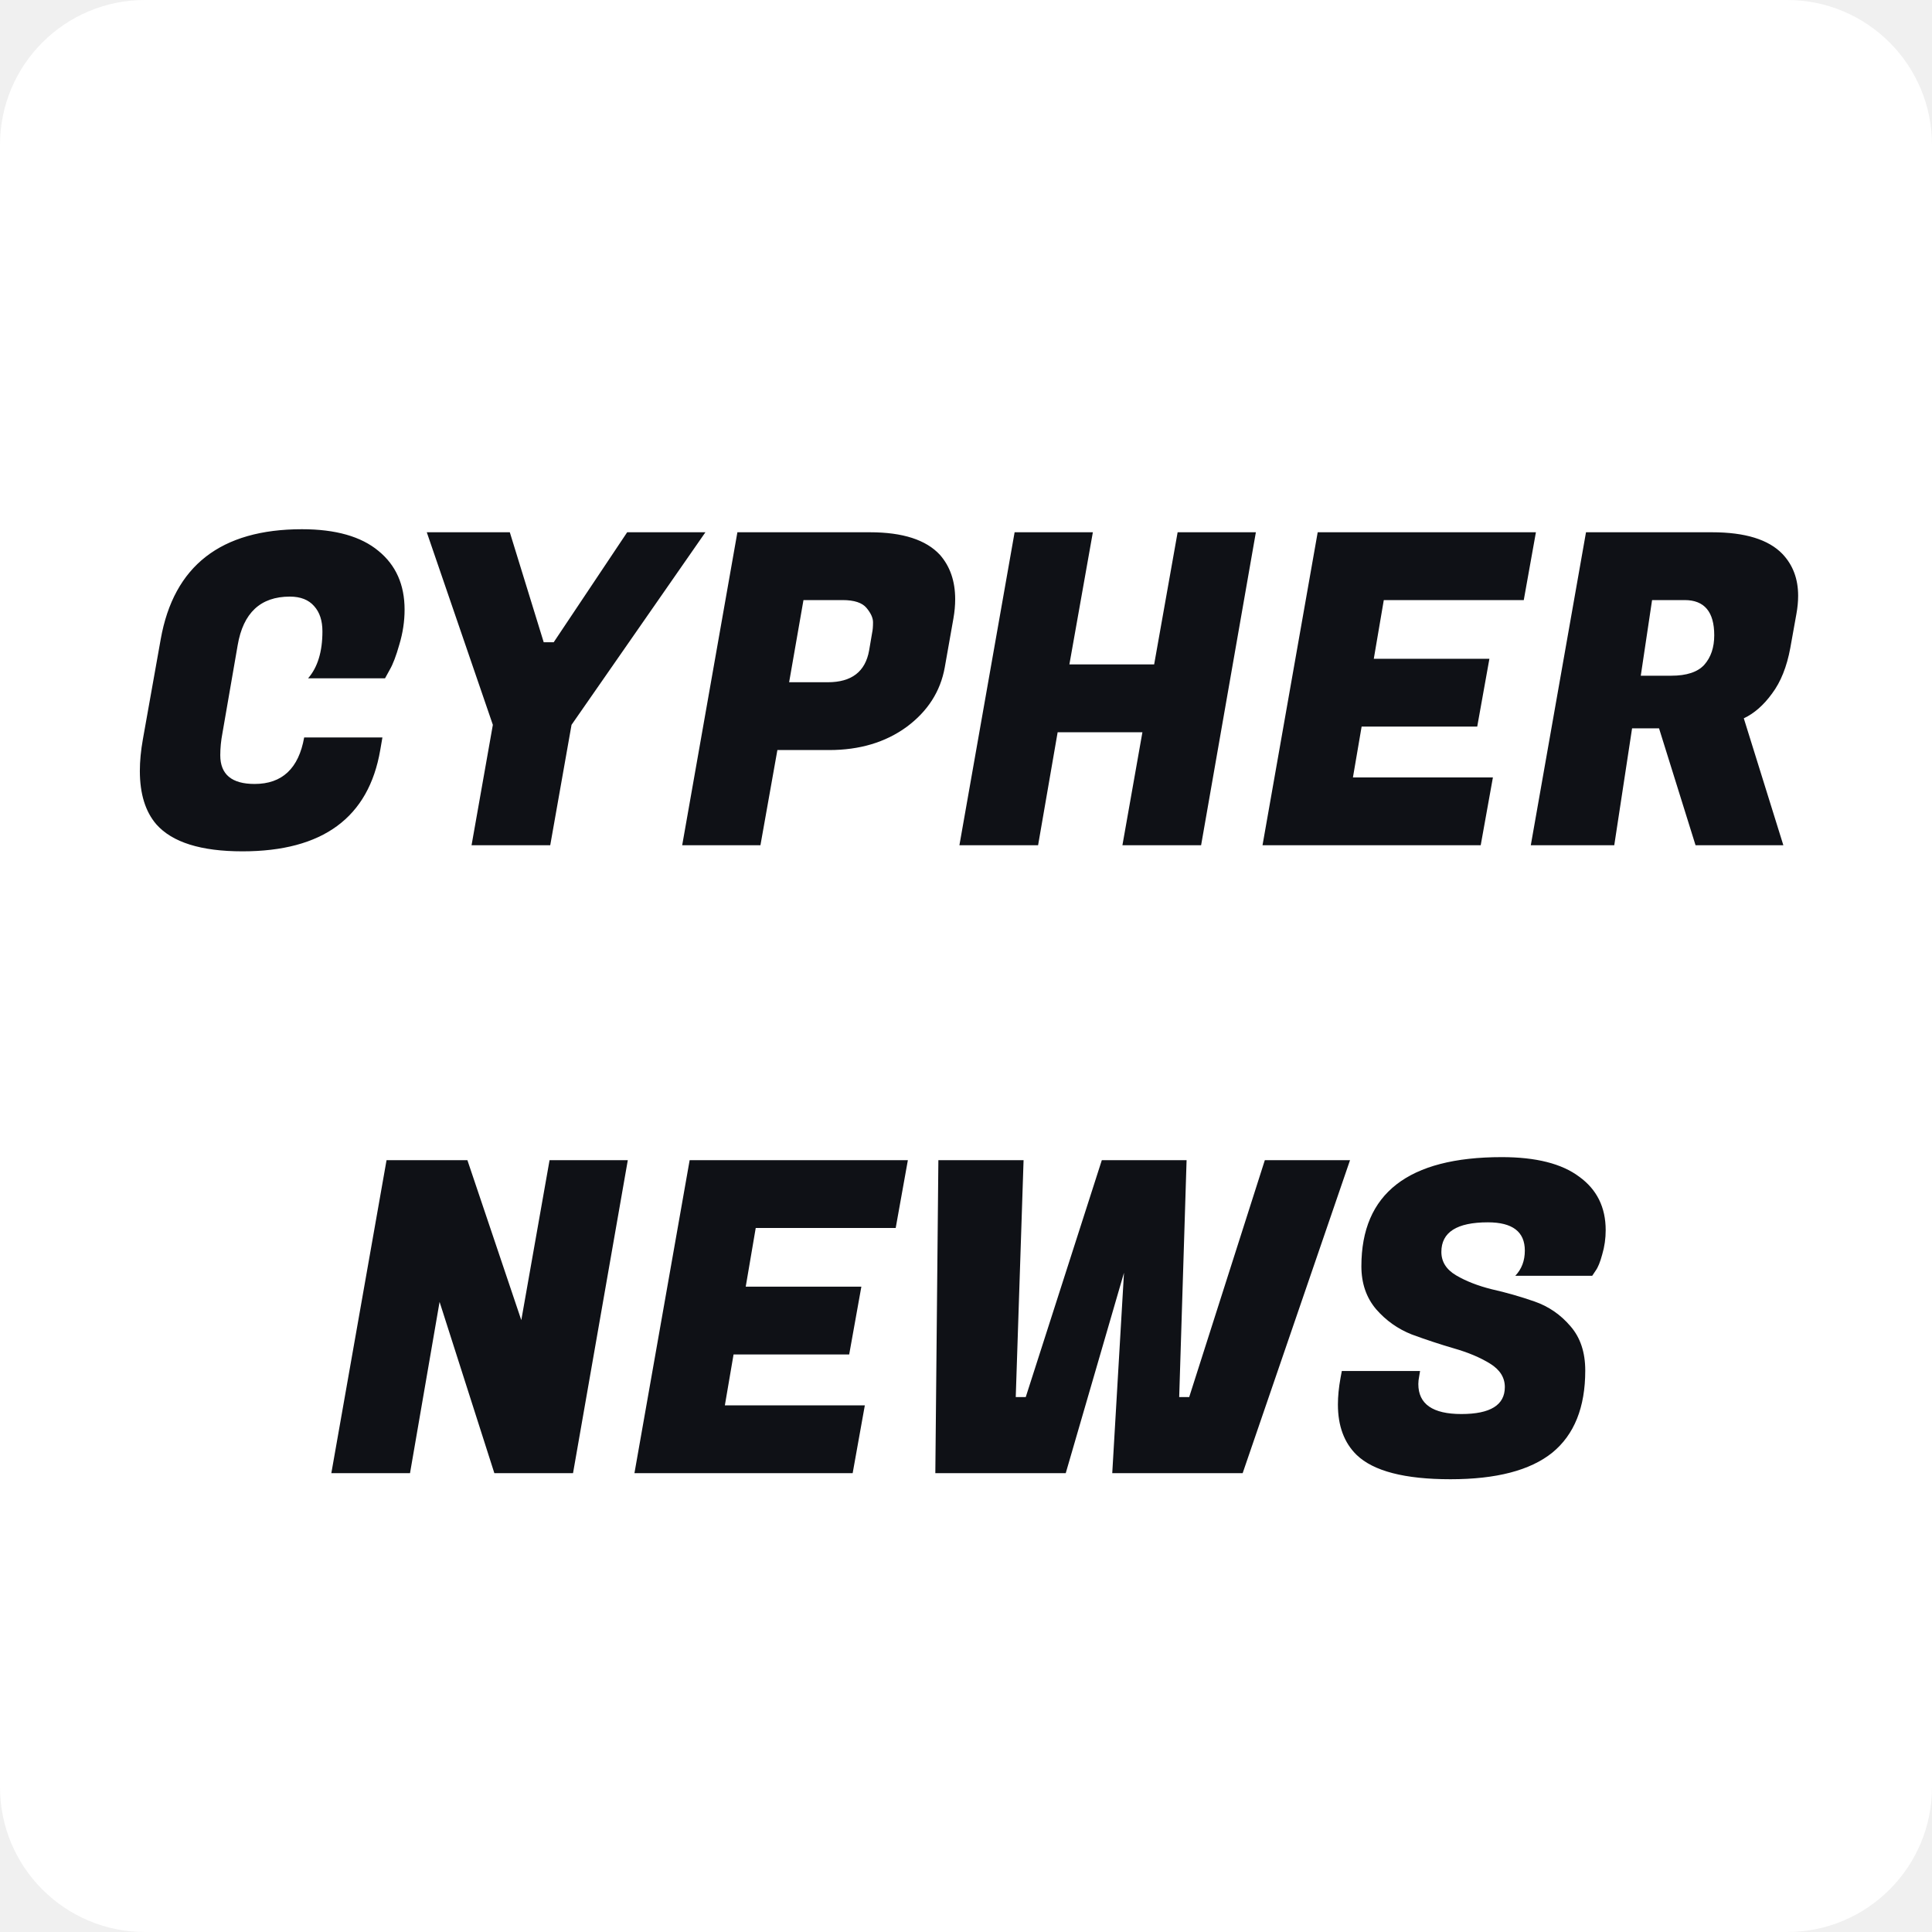
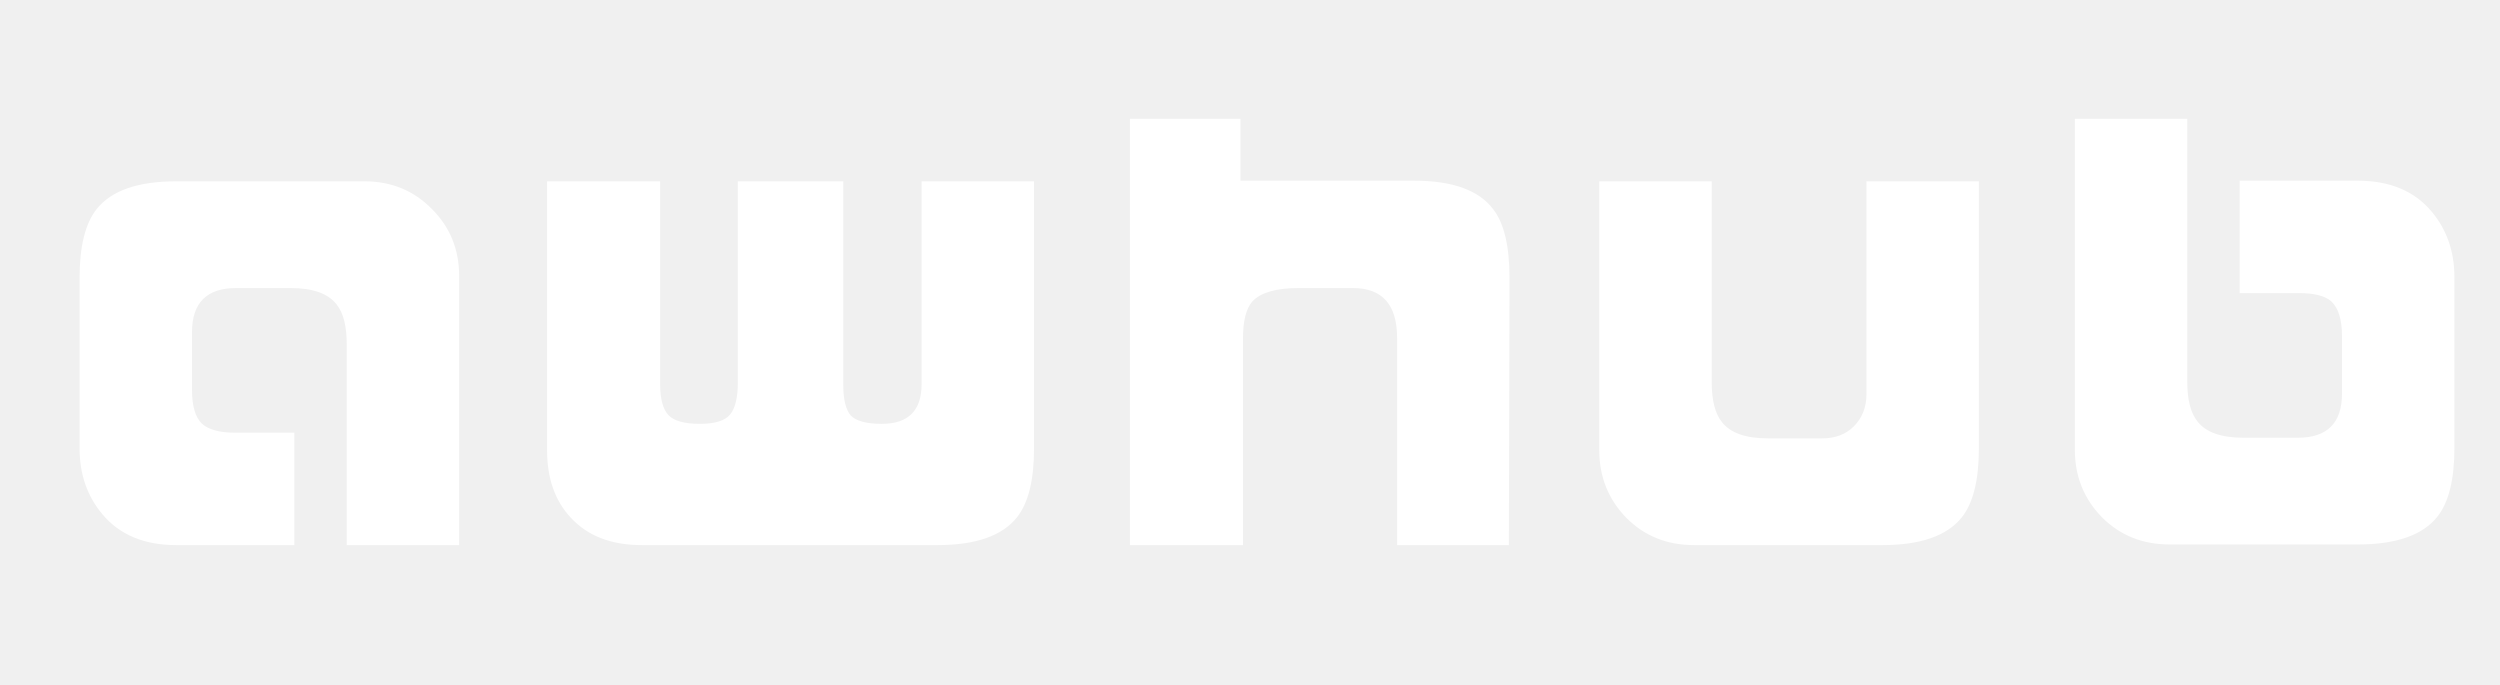
- <svg xmlns="http://www.w3.org/2000/svg" width="80" height="80" viewBox="0 0 80 80" fill="none">
-   <rect width="80" height="80" rx="6" fill="white" />
-   <path d="M10.039 35.252C8.323 35.252 7.135 34.88 6.475 34.136C6.019 33.608 5.791 32.87 5.791 31.922C5.791 31.514 5.833 31.076 5.917 30.608L6.655 26.468C7.195 23.432 9.145 21.914 12.505 21.914C13.897 21.914 14.953 22.214 15.673 22.814C16.393 23.402 16.753 24.212 16.753 25.244C16.753 25.724 16.681 26.204 16.537 26.684C16.405 27.152 16.273 27.5 16.141 27.728L15.943 28.088H12.757C13.153 27.632 13.351 26.984 13.351 26.144C13.351 25.7 13.237 25.352 13.009 25.1C12.781 24.836 12.445 24.704 12.001 24.704C10.789 24.704 10.069 25.376 9.841 26.72L9.211 30.356C9.151 30.668 9.121 30.974 9.121 31.274C9.121 32.066 9.595 32.462 10.543 32.462C11.683 32.462 12.367 31.82 12.595 30.536H15.835L15.745 31.058C15.265 33.854 13.363 35.252 10.039 35.252ZM22.928 26.594L25.97 22.04H29.21L23.666 30.014L22.784 35H19.526L20.408 30.014L17.672 22.04H21.11L22.514 26.594H22.928ZM34.332 31.058H32.19L31.488 35H28.248L30.534 22.04H36.024C37.38 22.04 38.346 22.352 38.922 22.976C39.342 23.456 39.552 24.068 39.552 24.812C39.552 25.064 39.528 25.328 39.48 25.604L39.12 27.638C38.94 28.634 38.412 29.456 37.536 30.104C36.66 30.74 35.592 31.058 34.332 31.058ZM34.89 24.848H33.27L32.676 28.25H34.278C35.262 28.25 35.832 27.812 35.988 26.936L36.114 26.198C36.138 26.09 36.15 25.946 36.15 25.766C36.15 25.586 36.06 25.388 35.88 25.172C35.7 24.956 35.37 24.848 34.89 24.848ZM52.003 22.04L49.735 35H46.477L47.305 30.32H43.795L42.985 35H39.727L42.013 22.04H45.253L44.281 27.512H47.791L48.763 22.04H52.003ZM61.313 35H52.278L54.563 22.04H63.599L63.096 24.848H57.3L56.886 27.278H61.673L61.169 30.086H56.382L56.022 32.192H61.818L61.313 35ZM70.893 22.04C72.261 22.04 73.233 22.34 73.809 22.94C74.241 23.396 74.457 23.972 74.457 24.668C74.457 24.908 74.433 25.16 74.385 25.424L74.133 26.828C73.989 27.608 73.737 28.238 73.377 28.718C73.029 29.198 72.639 29.54 72.207 29.744L73.845 35H70.209L68.697 30.158H67.581L66.843 35H63.387L65.673 22.04H70.893ZM69.759 24.848H68.409L67.941 27.98H69.201C69.837 27.98 70.293 27.83 70.569 27.53C70.845 27.218 70.983 26.81 70.983 26.306C70.983 25.334 70.575 24.848 69.759 24.848ZM25.996 48.04L23.728 61H20.47L18.202 53.908L16.978 61H13.72L16.006 48.04H19.354L21.586 54.664L22.756 48.04H25.996ZM35.307 61H26.271L28.557 48.04H37.593L37.089 50.848H31.293L30.879 53.278H35.667L35.163 56.086H30.375L30.015 58.192H35.811L35.307 61ZM49.134 48.04L48.828 57.85H49.242L52.374 48.04H55.902L51.456 61H46.056L46.542 52.702L44.13 61H38.73L38.856 48.04H42.384L42.06 57.85H42.474L45.624 48.04H49.134ZM58.73 57.31C58.73 58.138 59.324 58.552 60.512 58.552C61.712 58.552 62.312 58.18 62.312 57.436C62.312 57.04 62.108 56.716 61.7 56.464C61.292 56.212 60.794 56.002 60.206 55.834C59.63 55.666 59.048 55.474 58.46 55.258C57.884 55.03 57.392 54.682 56.984 54.214C56.576 53.734 56.372 53.14 56.372 52.432C56.372 49.42 58.31 47.914 62.186 47.914C63.602 47.914 64.67 48.184 65.39 48.724C66.122 49.252 66.488 49.99 66.488 50.938C66.488 51.286 66.44 51.622 66.344 51.946C66.26 52.258 66.17 52.48 66.074 52.612L65.93 52.828H62.744C63.008 52.552 63.14 52.204 63.14 51.784C63.14 51.004 62.63 50.614 61.61 50.614C60.326 50.614 59.684 51.022 59.684 51.838C59.684 52.246 59.888 52.57 60.296 52.81C60.704 53.05 61.196 53.242 61.772 53.386C62.36 53.518 62.948 53.686 63.536 53.89C64.124 54.094 64.622 54.436 65.03 54.916C65.438 55.384 65.642 55.996 65.642 56.752C65.642 58.276 65.186 59.41 64.274 60.154C63.362 60.886 61.958 61.252 60.062 61.252C58.166 61.252 56.87 60.916 56.174 60.244C55.658 59.74 55.4 59.044 55.4 58.156C55.4 57.82 55.436 57.454 55.508 57.058L55.562 56.77H58.802L58.766 56.986C58.742 57.106 58.73 57.214 58.73 57.31Z" fill="#0F1116" />
+ <svg xmlns="http://www.w3.org/2000/svg" width="95" height="26" viewBox="0 0 95 26" fill="none">
+   <g clip-path="url(#clip0_62_5)">
+     <path d="M17.448 20.714H13.176V13.082C13.176 12.394 13.048 11.89 12.792 11.57C12.472 11.154 11.888 10.946 11.04 10.946H8.976C7.856 10.946 7.296 11.506 7.296 12.626V14.81C7.296 15.434 7.424 15.866 7.68 16.106C7.936 16.33 8.352 16.442 8.928 16.442H11.184V20.714H6.696C5.48 20.714 4.544 20.322 3.888 19.538C3.312 18.85 3.024 18.018 3.024 17.042V10.562C3.024 9.362 3.24 8.49 3.672 7.946C4.232 7.242 5.24 6.89 6.696 6.89H13.848C14.872 6.89 15.728 7.242 16.416 7.946C17.104 8.634 17.448 9.482 17.448 10.49V20.714ZM28.037 6.89H32.045V14.642C32.045 15.186 32.141 15.57 32.333 15.794C32.541 16.002 32.933 16.106 33.509 16.106C34.517 16.106 35.021 15.602 35.021 14.594V6.89H39.293V17.042C39.293 18.242 39.077 19.114 38.645 19.658C38.085 20.362 37.077 20.714 35.621 20.714H24.389C23.221 20.714 22.317 20.362 21.677 19.658C21.085 19.018 20.789 18.17 20.789 17.114V6.89H25.085V14.594C25.085 15.154 25.189 15.546 25.397 15.77C25.605 15.994 26.005 16.106 26.597 16.106C27.173 16.106 27.557 15.986 27.749 15.746C27.941 15.506 28.037 15.106 28.037 14.546V6.89ZM47.138 4.514V6.866H53.737C55.194 6.866 56.194 7.226 56.737 7.946C57.154 8.474 57.361 9.346 57.361 10.562L57.337 20.714H53.09V12.842C53.09 11.578 52.529 10.946 51.41 10.946H49.346C48.498 10.946 47.913 11.114 47.593 11.45C47.353 11.722 47.233 12.194 47.233 12.866V20.714H42.938V4.514H47.138ZM75.197 6.89V17.042C75.197 18.242 74.981 19.114 74.549 19.658C73.989 20.362 72.981 20.714 71.525 20.714H64.373C63.349 20.714 62.493 20.37 61.805 19.682C61.117 18.978 60.773 18.122 60.773 17.114V6.89H65.045V14.522C65.045 15.21 65.173 15.714 65.429 16.034C65.749 16.45 66.333 16.658 67.181 16.658H69.245C69.741 16.658 70.141 16.506 70.445 16.202C70.765 15.882 70.925 15.474 70.925 14.978V6.89H75.197ZM78.844 4.514H83.116V14.498C83.116 15.186 83.244 15.69 83.5 16.01C83.82 16.426 84.404 16.634 85.252 16.634H87.316C88.436 16.634 88.996 16.074 88.996 14.954V12.77C88.996 12.146 88.86 11.706 88.588 11.45C88.348 11.242 87.94 11.138 87.364 11.138H85.108V6.866H89.596C90.812 6.866 91.748 7.258 92.404 8.042C92.98 8.73 93.268 9.562 93.268 10.538V17.018C93.268 18.218 93.052 19.09 92.62 19.634C92.06 20.338 91.052 20.69 89.596 20.69H82.444C81.42 20.69 80.564 20.346 79.876 19.658C79.188 18.954 78.844 18.098 78.844 17.09V4.514Z" fill="white" />
+   </g>
+   <defs>
+     <clipPath id="clip0_62_5">
+       <rect width="95" height="26" fill="white" />
+     </clipPath>
+   </defs>
</svg>
